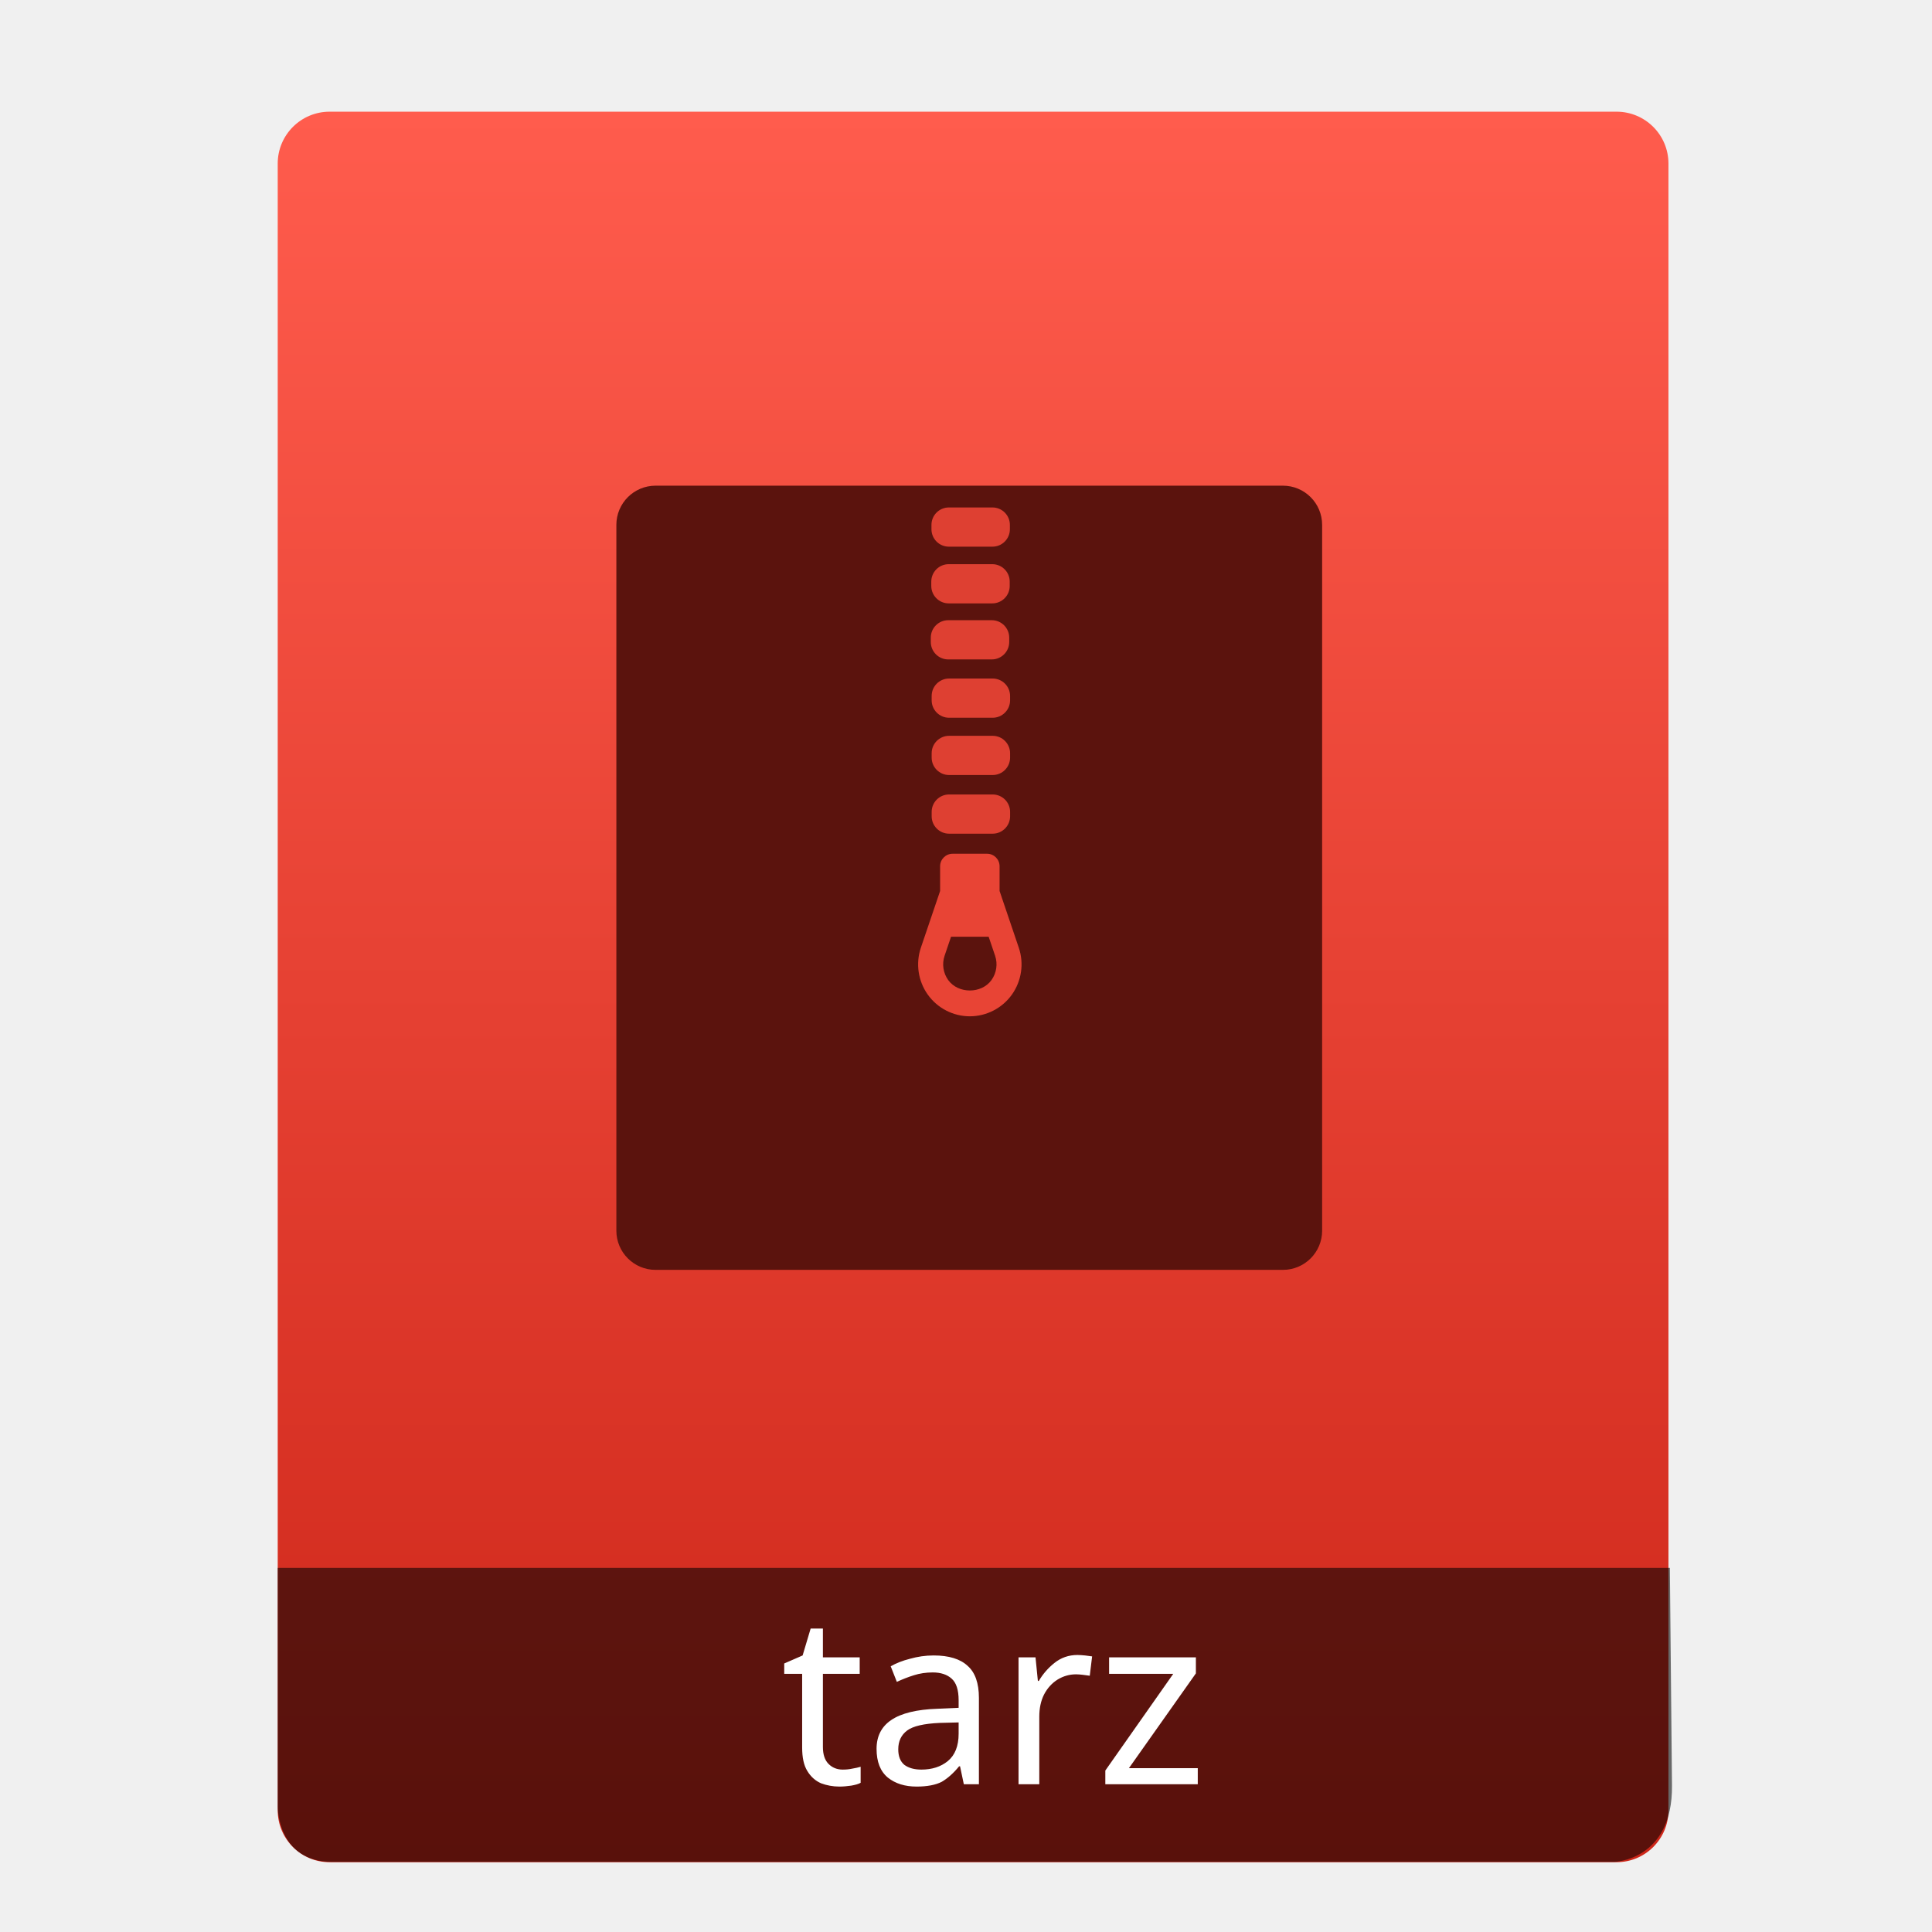
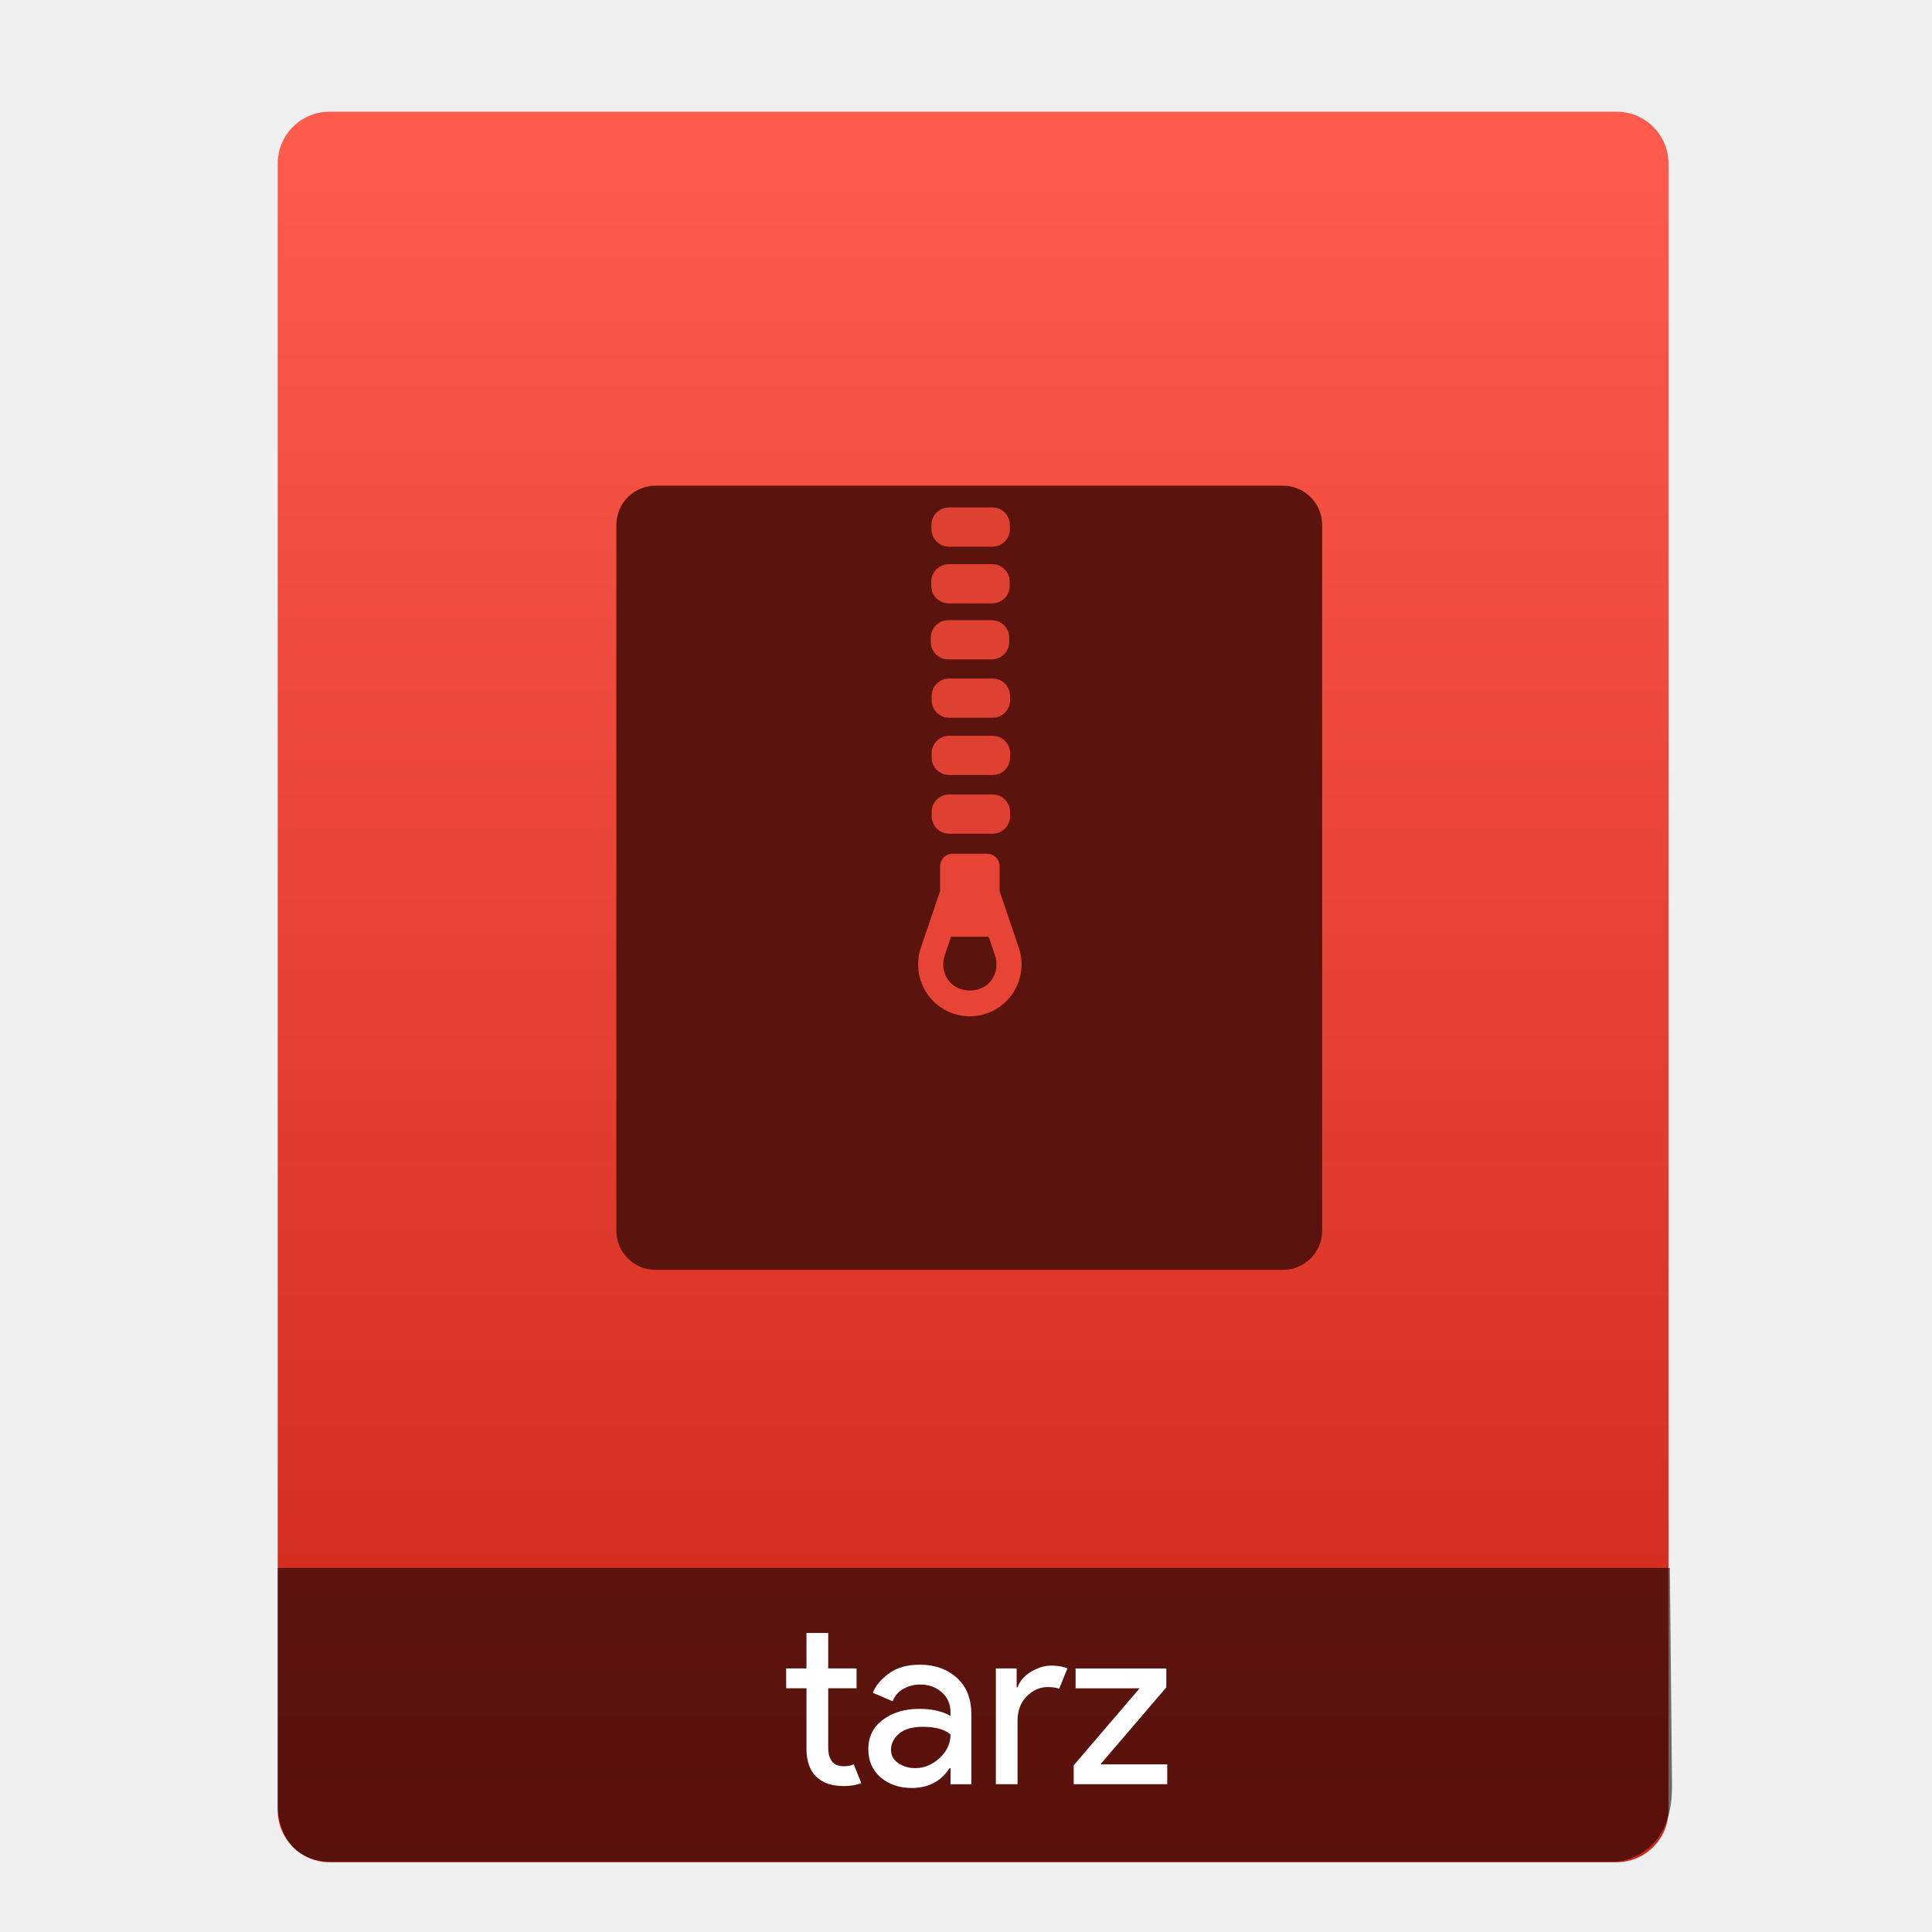
<svg xmlns="http://www.w3.org/2000/svg" xmlns:ns2="http://www.openswatchbook.org/uri/2009/osb" xmlns:xlink="http://www.w3.org/1999/xlink" viewBox="0 0 64 64" id="svg2" version="1.1" width="64" height="64">
  <defs id="defs4">
    <linearGradient xlink:href="#linearGradient4422" id="linearGradient4190-9" x1="375.571" y1="543.798" x2="375.571" y2="517.798" gradientUnits="userSpaceOnUse" gradientTransform="matrix(2.193794,0,0,2.230305,-398.0263,-639.9039)" />
    <linearGradient id="linearGradient4422">
      <stop id="stop4424" offset="0" style="stop-color:#cd2619;stop-opacity:1" />
      <stop id="stop4426" offset="1" style="stop-color:#ff5c4d;stop-opacity:1" />
    </linearGradient>
    <linearGradient id="linearGradient4207" ns2:paint="gradient">
      <stop style="stop-color:#3498db;stop-opacity:1;" offset="0" id="stop3371" />
      <stop style="stop-color:#3498db;stop-opacity:0;" offset="1" id="stop3373" />
    </linearGradient>
  </defs>
  <g transform="translate(-392.9882,-511.2779)" id="layer1">
    <g transform="translate(0.4198824,0.03484499)" id="layer1-3">
      <rect style="opacity:0.997;fill:url(#linearGradient4190-9);fill-opacity:1.0;stroke:none;stroke-width:0.104;stroke-linecap:round;stroke-linejoin:round;stroke-miterlimit:4;stroke-dasharray:none;stroke-opacity:1" id="rect4182-2" width="46.07" height="57.988" x="401.768" y="514.943" ry="1.719" />
      <path style="opacity:0.565;fill:#000000;fill-opacity:1;fill-rule:evenodd;stroke:none;stroke-width:1px;stroke-linecap:butt;stroke-linejoin:miter;stroke-opacity:1" d="m 401.768,563.181 -4e-5,7.904 c 0,0 -0.022,1.836 1.81,1.836 l 42.462,0 c 0,0 1.939,-0.044 1.915,-2.528 l -0.07,-7.212 z" id="path4302" />
-       <text xml:space="preserve" style="font-style:normal;font-weight:normal;font-size:7.827px;line-height:125%;font-family:sans-serif;letter-spacing:0px;word-spacing:0px;fill:#ffffff;fill-opacity:1;stroke:none;stroke-width:1px;stroke-linecap:butt;stroke-linejoin:miter;stroke-opacity:1" x="418.423" y="570.347" id="text4304">
-         <tspan id="tspan4306" x="418.423" y="570.347" style="font-style:normal;font-variant:normal;font-weight:normal;font-stretch:normal;font-family:'Product Sans';-inkscape-font-specification:'Product Sans';fill:#ffffff;fill-opacity:1">tarz</tspan>
-       </text>
+       <g style="font-style:normal;font-weight:normal;font-size:7.827px;line-height:125%;font-family:sans-serif;letter-spacing:0px;word-spacing:0px;fill:#ffffff;fill-opacity:1;stroke:none;stroke-width:1px;stroke-linecap:butt;stroke-linejoin:miter;stroke-opacity:1" id="text4304">
+         <path d="m 420.521,570.409 q -0.603,0 -0.924,-0.321 -0.313,-0.321 -0.313,-0.908 l 0,-2.011 -0.673,0 0,-0.657 0.673,0 0,-1.174 0.72,0 0,1.174 0.939,0 0,0.657 -0.939,0 0,1.957 q 0,0.626 0.517,0.626 0.196,0 0.329,-0.063 l 0.25,0.618 q -0.235,0.102 -0.579,0.102 z" style="font-style:normal;font-variant:normal;font-weight:normal;font-stretch:normal;font-family:'Product Sans';-inkscape-font-specification:'Product Sans';fill:#ffffff;fill-opacity:1" id="path4173" />
+         <path d="m 422.765,570.472 q -0.61,0 -1.025,-0.352 -0.407,-0.352 -0.407,-0.931 0,-0.626 0.485,-0.978 0.485,-0.36 1.197,-0.36 0.634,0 1.041,0.235 l 0,-0.11 q 0,-0.423 -0.29,-0.673 -0.29,-0.258 -0.712,-0.258 -0.313,0 -0.571,0.149 -0.25,0.149 -0.344,0.407 l -0.657,-0.282 q 0.133,-0.344 0.524,-0.634 0.391,-0.297 1.033,-0.297 0.736,0 1.221,0.43 0.485,0.43 0.485,1.213 l 0,2.317 -0.689,0 0,-0.532 -0.031,0 q -0.43,0.657 -1.26,0.657 z m 0.117,-0.657 q 0.446,0 0.806,-0.329 0.368,-0.337 0.368,-0.79 -0.305,-0.25 -0.916,-0.25 -0.524,0 -0.79,0.227 -0.266,0.227 -0.266,0.532 0,0.282 0.243,0.446 0.243,0.164 0.556,0.164 z" style="font-style:normal;font-variant:normal;font-weight:normal;font-stretch:normal;font-family:'Product Sans';-inkscape-font-specification:'Product Sans';fill:#ffffff;fill-opacity:1" id="path4175" />
+         <path d="m 426.277,570.347 -0.72,0 0,-3.835 0.689,0 0,0.626 0.031,0 q 0.11,-0.313 0.446,-0.517 0.344,-0.203 0.665,-0.203 0.321,0 0.54,0.094 l -0.274,0.673 q -0.141,-0.055 -0.384,-0.055 -0.391,0 -0.697,0.313 -0.297,0.305 -0.297,0.806 l 0,2.098 z" style="font-style:normal;font-variant:normal;font-weight:normal;font-stretch:normal;font-family:'Product Sans';-inkscape-font-specification:'Product Sans';fill:#ffffff;fill-opacity:1" id="path4177" />
+         <path d="m 428.136,570.347 0,-0.626 2.184,-2.551 -2.121,0 0,-0.657 3.005,0 0,0.626 -2.184,2.551 2.215,0 0,0.657 -3.099,0 z" style="font-style:normal;font-variant:normal;font-weight:normal;font-stretch:normal;font-family:'Product Sans';-inkscape-font-specification:'Product Sans';fill:#ffffff;fill-opacity:1" id="path4179" />
+       </g>
      <g transform="translate(-38.8564,13.07548)" id="layer1-5">
        <g id="g4414" transform="matrix(1.526305,0,0,1.526305,376.4986,-1040.174)">
          <g transform="matrix(0.4254986,0,0,0.4254986,-116.8239,804.0616)" id="layer1-0">
            <rect ry="2" y="503.798" x="390.571" height="40" width="36" id="rect4319" style="opacity:1;fill:#5b130d;fill-opacity:1;stroke:none;stroke-width:2.8;stroke-miterlimit:4;stroke-dasharray:none;stroke-opacity:0.55" />
            <g transform="translate(-0.7174156,0.01714041)" id="layer1-7" style="fill:#e84435;fill-opacity:1">
              <rect ry="0.889" y="504.892" x="407.361" height="2" width="4" id="rect4199" style="opacity:0.929;fill:#e84435;fill-opacity:1;stroke:none;stroke-width:1.026;stroke-linecap:round;stroke-linejoin:round;stroke-miterlimit:4;stroke-dasharray:none;stroke-opacity:1" />
              <rect ry="0.889" y="507.785" x="407.352" height="2" width="4" id="rect4199-5" style="opacity:0.929;fill:#e84435;fill-opacity:1;stroke:none;stroke-width:1.026;stroke-linecap:round;stroke-linejoin:round;stroke-miterlimit:4;stroke-dasharray:none;stroke-opacity:1" />
              <rect ry="0.889" y="510.643" x="407.327" height="2" width="4" id="rect4199-5-3" style="opacity:0.929;fill:#e84435;fill-opacity:1;stroke:none;stroke-width:1.026;stroke-linecap:round;stroke-linejoin:round;stroke-miterlimit:4;stroke-dasharray:none;stroke-opacity:1" />
              <rect ry="0.889" y="513.618" x="407.371" height="2" width="4" id="rect4199-5-3-9" style="opacity:0.929;fill:#e84435;fill-opacity:1;stroke:none;stroke-width:1.026;stroke-linecap:round;stroke-linejoin:round;stroke-miterlimit:4;stroke-dasharray:none;stroke-opacity:1" />
              <rect ry="0.889" y="516.54" x="407.371" height="2" width="4" id="rect4199-5-3-9-2" style="opacity:0.929;fill:#e84435;fill-opacity:1;stroke:none;stroke-width:1.026;stroke-linecap:round;stroke-linejoin:round;stroke-miterlimit:4;stroke-dasharray:none;stroke-opacity:1" />
            </g>
            <rect ry="0.889" y="519.549" x="406.654" height="2" width="4" id="rect4199-5-3-9-8" style="opacity:0.929;fill:#e84435;fill-opacity:1;stroke:none;stroke-width:1.026;stroke-linecap:round;stroke-linejoin:round;stroke-miterlimit:4;stroke-dasharray:none;stroke-opacity:1" />
            <path style="opacity:1;fill:#e84435;fill-opacity:1" id="path7" d="m 410.118,524.472 0,-1.262 c 0,-0.352 -0.284,-0.637 -0.635,-0.637 l -1.763,0 c -0.35,0 -0.635,0.285 -0.635,0.637 l 0,1.262 -0.981,2.891 c -0.274,0.806 -0.143,1.701 0.352,2.395 0.494,0.693 1.296,1.106 2.145,1.106 0.849,0 1.651,-0.414 2.145,-1.106 0.494,-0.694 0.626,-1.589 0.352,-2.394 z m -0.41,4.54 c -0.509,0.714 -1.704,0.714 -2.213,0 -0.255,-0.358 -0.323,-0.82 -0.182,-1.236 l 0.329,-0.97 1.919,0 0.329,0.97 c 0.141,0.415 0.073,0.877 -0.182,1.235 z" />
          </g>
        </g>
      </g>
    </g>
  </g>
</svg>
